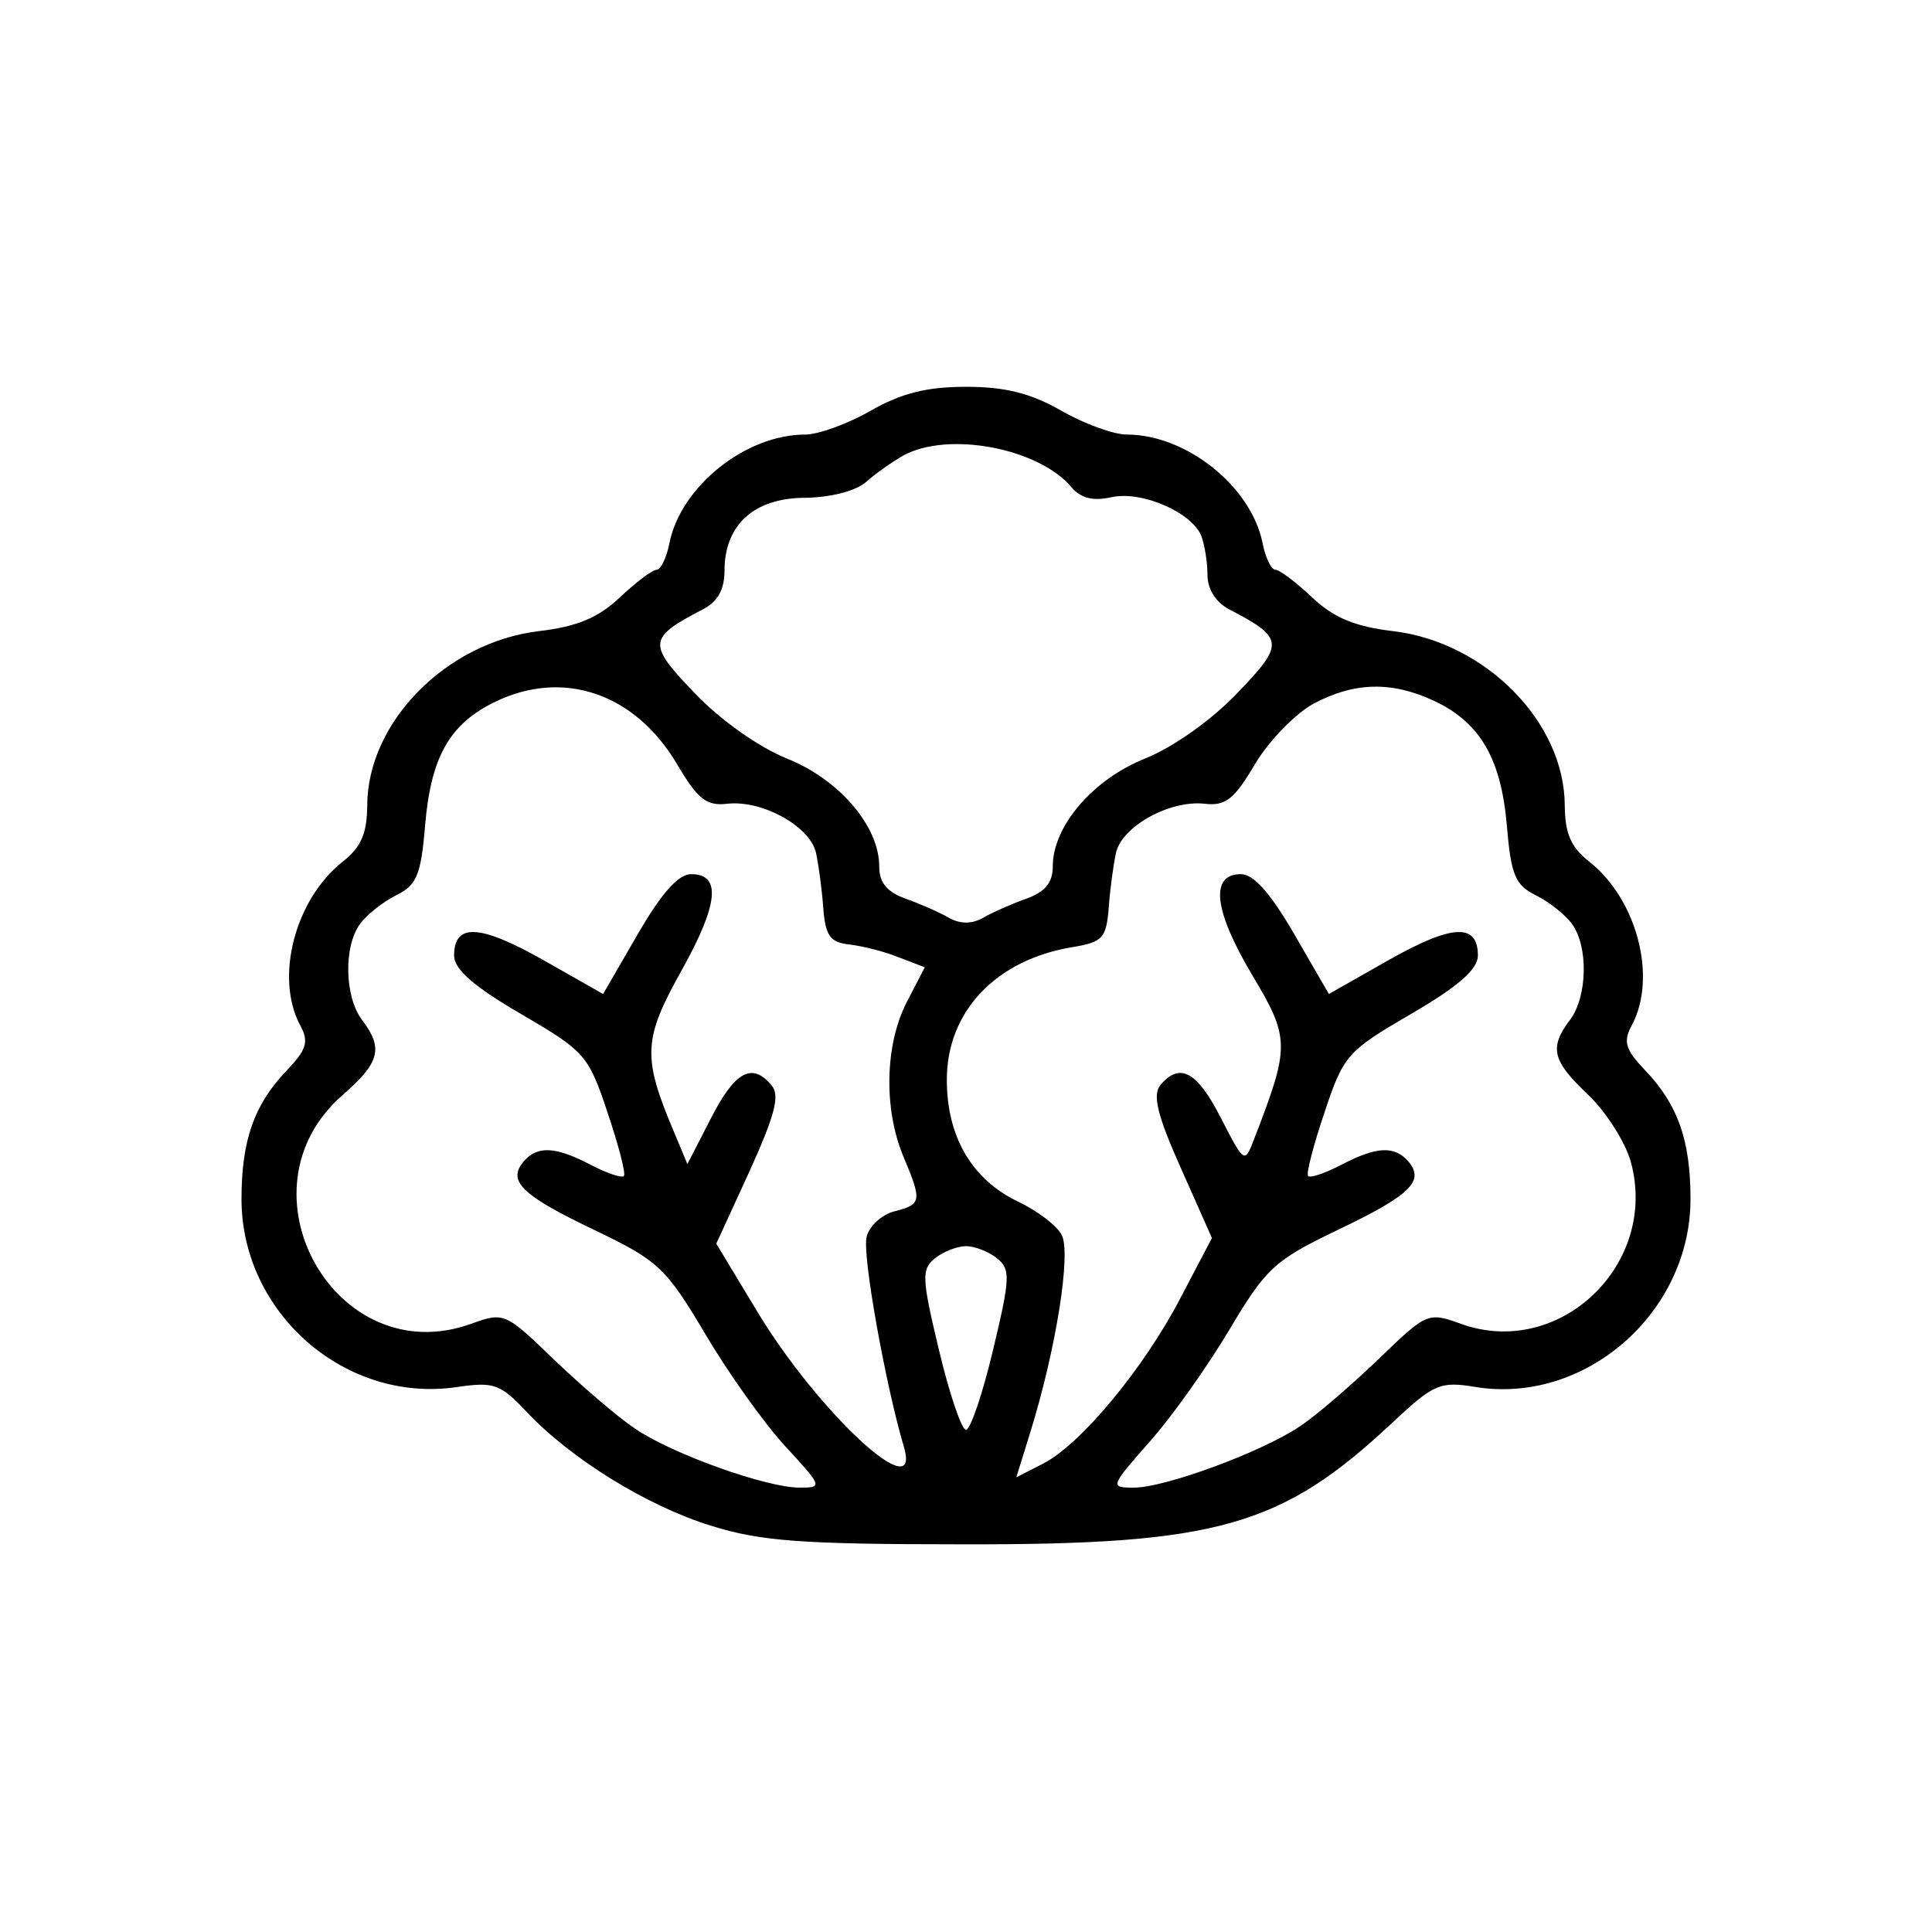
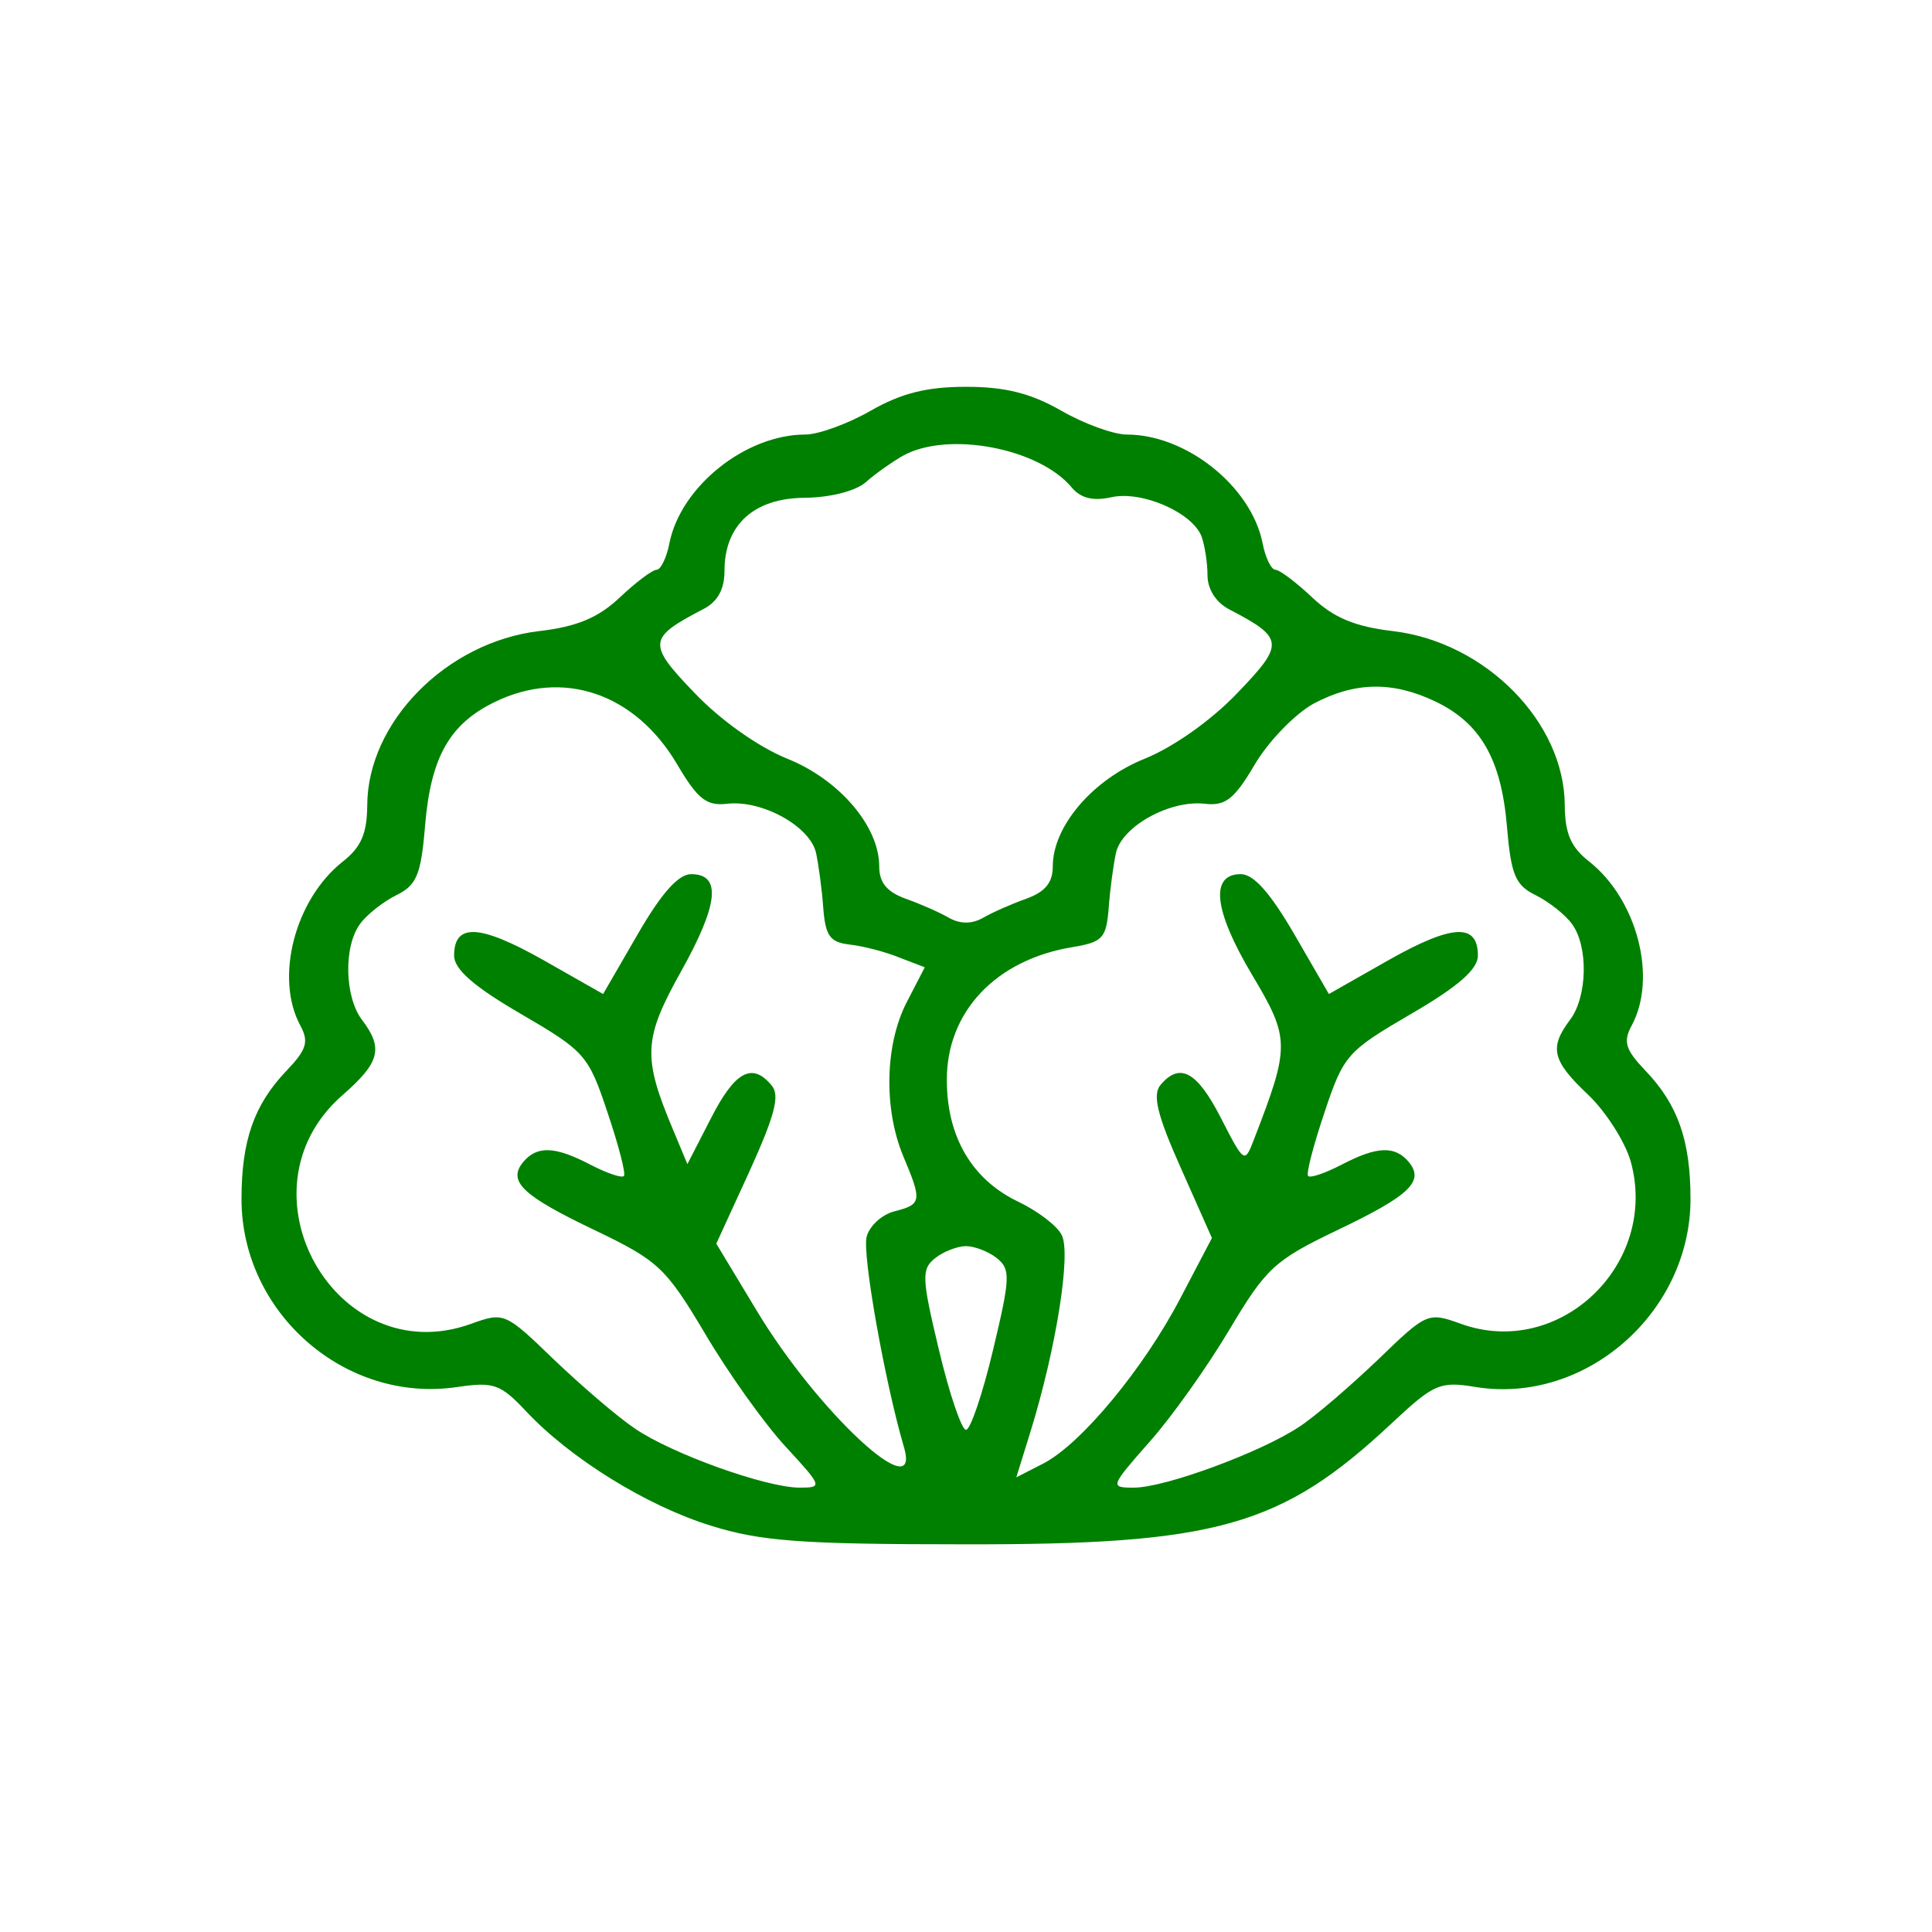
<svg xmlns="http://www.w3.org/2000/svg" width="24px" height="24px" viewBox="0 0 24 24" version="1.1">
  <g id="surface1">
-     <path style=" stroke:none;fill-rule:evenodd;fill:rgb(0%,0%,0%);fill-opacity:1;" d="M 10.816 5.102 C 10.531 5.266 10.164 5.398 10.004 5.398 C 9.262 5.398 8.457 6.043 8.316 6.746 C 8.281 6.93 8.207 7.078 8.156 7.078 C 8.105 7.078 7.898 7.234 7.699 7.422 C 7.43 7.676 7.164 7.785 6.695 7.84 C 5.547 7.977 4.566 8.969 4.562 10.004 C 4.559 10.352 4.488 10.523 4.258 10.703 C 3.664 11.172 3.41 12.145 3.73 12.738 C 3.84 12.941 3.809 13.039 3.559 13.301 C 3.156 13.723 3 14.168 3 14.895 C 3 16.309 4.289 17.438 5.68 17.23 C 6.129 17.164 6.215 17.191 6.531 17.527 C 7.082 18.117 8.035 18.707 8.832 18.953 C 9.445 19.145 9.953 19.184 11.953 19.184 C 15.117 19.191 15.918 18.965 17.293 17.676 C 17.812 17.191 17.887 17.156 18.332 17.23 C 19.695 17.449 21 16.305 21 14.895 C 21 14.168 20.844 13.723 20.441 13.301 C 20.191 13.039 20.16 12.941 20.27 12.738 C 20.59 12.145 20.336 11.172 19.742 10.703 C 19.512 10.523 19.441 10.352 19.438 10.004 C 19.434 8.969 18.453 7.977 17.305 7.84 C 16.836 7.785 16.57 7.676 16.301 7.422 C 16.102 7.234 15.895 7.078 15.844 7.078 C 15.793 7.078 15.719 6.93 15.684 6.746 C 15.543 6.043 14.738 5.398 13.996 5.398 C 13.836 5.398 13.469 5.266 13.184 5.102 C 12.801 4.883 12.484 4.805 12 4.805 C 11.516 4.805 11.199 4.883 10.816 5.102 M 11.219 5.66 C 11.09 5.734 10.879 5.879 10.758 5.988 C 10.625 6.102 10.316 6.18 9.992 6.184 C 9.367 6.188 9 6.52 9 7.09 C 9 7.324 8.914 7.477 8.73 7.57 C 8.047 7.926 8.039 7.996 8.629 8.609 C 8.949 8.945 9.418 9.277 9.773 9.422 C 10.422 9.68 10.922 10.262 10.922 10.762 C 10.922 10.965 11.016 11.078 11.25 11.164 C 11.43 11.227 11.676 11.336 11.789 11.402 C 11.93 11.48 12.07 11.48 12.211 11.402 C 12.324 11.336 12.57 11.227 12.75 11.164 C 12.984 11.078 13.078 10.965 13.078 10.762 C 13.078 10.262 13.578 9.68 14.227 9.422 C 14.582 9.277 15.051 8.945 15.371 8.609 C 15.961 7.996 15.953 7.926 15.27 7.57 C 15.105 7.484 15 7.32 15 7.145 C 15 6.988 14.965 6.773 14.926 6.664 C 14.812 6.367 14.188 6.094 13.809 6.176 C 13.582 6.227 13.43 6.191 13.316 6.059 C 12.91 5.566 11.777 5.352 11.219 5.66 M 6.141 8.723 C 5.582 8.996 5.352 9.41 5.281 10.25 C 5.23 10.871 5.176 10.996 4.922 11.121 C 4.758 11.203 4.555 11.363 4.473 11.477 C 4.266 11.758 4.281 12.383 4.496 12.668 C 4.766 13.023 4.719 13.199 4.254 13.605 C 2.898 14.789 4.172 17.051 5.852 16.445 C 6.262 16.297 6.277 16.305 6.883 16.891 C 7.223 17.215 7.672 17.602 7.887 17.746 C 8.344 18.059 9.516 18.48 9.934 18.48 C 10.223 18.48 10.215 18.465 9.754 17.965 C 9.492 17.68 9.043 17.051 8.758 16.566 C 8.27 15.746 8.176 15.66 7.395 15.285 C 6.488 14.852 6.301 14.676 6.5 14.434 C 6.672 14.23 6.895 14.238 7.336 14.469 C 7.539 14.574 7.723 14.637 7.75 14.609 C 7.777 14.582 7.684 14.227 7.547 13.82 C 7.309 13.105 7.266 13.059 6.469 12.594 C 5.883 12.254 5.641 12.039 5.641 11.871 C 5.641 11.465 5.957 11.48 6.742 11.922 L 7.492 12.348 L 7.922 11.605 C 8.215 11.098 8.426 10.859 8.586 10.859 C 8.965 10.859 8.926 11.234 8.461 12.066 C 7.992 12.906 7.98 13.129 8.363 14.039 L 8.539 14.461 L 8.832 13.891 C 9.129 13.309 9.344 13.191 9.586 13.484 C 9.691 13.609 9.625 13.855 9.312 14.547 L 8.898 15.449 L 9.395 16.273 C 10.156 17.543 11.461 18.75 11.227 17.969 C 10.996 17.184 10.707 15.574 10.766 15.363 C 10.801 15.227 10.957 15.086 11.113 15.047 C 11.449 14.961 11.457 14.922 11.219 14.359 C 10.977 13.773 10.992 12.98 11.262 12.453 L 11.488 12.016 L 11.172 11.895 C 11 11.824 10.727 11.754 10.559 11.734 C 10.312 11.707 10.254 11.629 10.227 11.281 C 10.211 11.051 10.168 10.738 10.137 10.594 C 10.062 10.266 9.473 9.938 9.039 9.984 C 8.777 10.016 8.668 9.93 8.41 9.492 C 7.887 8.609 6.992 8.305 6.141 8.723 M 16.316 8.742 C 16.09 8.867 15.762 9.203 15.59 9.492 C 15.332 9.93 15.223 10.016 14.961 9.984 C 14.527 9.938 13.938 10.266 13.863 10.594 C 13.832 10.738 13.789 11.047 13.773 11.277 C 13.742 11.656 13.699 11.703 13.32 11.766 C 12.371 11.922 11.758 12.57 11.762 13.418 C 11.762 14.121 12.074 14.652 12.645 14.926 C 12.883 15.039 13.129 15.223 13.188 15.34 C 13.309 15.562 13.121 16.75 12.801 17.785 L 12.625 18.352 L 12.961 18.18 C 13.43 17.938 14.211 16.996 14.668 16.117 L 15.055 15.379 L 14.668 14.508 C 14.375 13.852 14.316 13.602 14.414 13.48 C 14.656 13.191 14.871 13.309 15.168 13.891 C 15.457 14.453 15.461 14.457 15.578 14.152 C 16.027 12.992 16.027 12.902 15.551 12.105 C 15.078 11.309 15.027 10.859 15.414 10.859 C 15.574 10.859 15.781 11.094 16.078 11.605 L 16.508 12.348 L 17.258 11.922 C 18.043 11.48 18.359 11.465 18.359 11.871 C 18.359 12.039 18.117 12.254 17.531 12.594 C 16.734 13.059 16.691 13.105 16.453 13.82 C 16.316 14.227 16.223 14.582 16.25 14.609 C 16.277 14.637 16.461 14.574 16.664 14.469 C 17.105 14.238 17.328 14.23 17.5 14.434 C 17.699 14.676 17.512 14.852 16.605 15.285 C 15.832 15.656 15.727 15.754 15.273 16.516 C 15.004 16.969 14.559 17.598 14.281 17.91 C 13.789 18.469 13.785 18.48 14.086 18.48 C 14.473 18.48 15.668 18.039 16.141 17.723 C 16.34 17.594 16.777 17.215 17.117 16.891 C 17.723 16.305 17.738 16.297 18.148 16.445 C 19.371 16.887 20.609 15.707 20.258 14.43 C 20.188 14.184 19.949 13.809 19.727 13.598 C 19.281 13.176 19.242 13.016 19.504 12.668 C 19.719 12.383 19.734 11.758 19.527 11.477 C 19.445 11.363 19.242 11.203 19.078 11.121 C 18.824 10.996 18.77 10.871 18.719 10.258 C 18.648 9.426 18.387 8.977 17.824 8.711 C 17.297 8.461 16.828 8.469 16.316 8.742 M 11.617 15.629 C 11.445 15.766 11.449 15.871 11.664 16.77 C 11.793 17.312 11.945 17.762 12 17.762 C 12.055 17.762 12.207 17.312 12.336 16.77 C 12.551 15.871 12.555 15.766 12.383 15.629 C 12.281 15.547 12.105 15.48 12 15.48 C 11.895 15.48 11.719 15.547 11.617 15.629 " />
+     <path style=" stroke:none;fill-rule:evenodd;fill:rgb(0%,50.196%,0%);fill-opacity:1;" d="M 10.816 5.102 C 10.531 5.266 10.164 5.398 10.004 5.398 C 9.262 5.398 8.457 6.043 8.316 6.746 C 8.281 6.93 8.207 7.078 8.156 7.078 C 8.105 7.078 7.898 7.234 7.699 7.422 C 7.43 7.676 7.164 7.785 6.695 7.84 C 5.547 7.977 4.566 8.969 4.562 10.004 C 4.559 10.352 4.488 10.523 4.258 10.703 C 3.664 11.172 3.41 12.145 3.73 12.738 C 3.84 12.941 3.809 13.039 3.559 13.301 C 3.156 13.723 3 14.168 3 14.895 C 3 16.309 4.289 17.438 5.68 17.23 C 6.129 17.164 6.215 17.191 6.531 17.527 C 7.082 18.117 8.035 18.707 8.832 18.953 C 9.445 19.145 9.953 19.184 11.953 19.184 C 15.117 19.191 15.918 18.965 17.293 17.676 C 17.812 17.191 17.887 17.156 18.332 17.23 C 19.695 17.449 21 16.305 21 14.895 C 21 14.168 20.844 13.723 20.441 13.301 C 20.191 13.039 20.16 12.941 20.27 12.738 C 20.59 12.145 20.336 11.172 19.742 10.703 C 19.512 10.523 19.441 10.352 19.438 10.004 C 19.434 8.969 18.453 7.977 17.305 7.84 C 16.836 7.785 16.57 7.676 16.301 7.422 C 16.102 7.234 15.895 7.078 15.844 7.078 C 15.793 7.078 15.719 6.93 15.684 6.746 C 15.543 6.043 14.738 5.398 13.996 5.398 C 13.836 5.398 13.469 5.266 13.184 5.102 C 12.801 4.883 12.484 4.805 12 4.805 C 11.516 4.805 11.199 4.883 10.816 5.102 M 11.219 5.66 C 11.09 5.734 10.879 5.879 10.758 5.988 C 10.625 6.102 10.316 6.18 9.992 6.184 C 9.367 6.188 9 6.52 9 7.09 C 9 7.324 8.914 7.477 8.73 7.57 C 8.047 7.926 8.039 7.996 8.629 8.609 C 8.949 8.945 9.418 9.277 9.773 9.422 C 10.422 9.68 10.922 10.262 10.922 10.762 C 10.922 10.965 11.016 11.078 11.25 11.164 C 11.43 11.227 11.676 11.336 11.789 11.402 C 11.93 11.48 12.07 11.48 12.211 11.402 C 12.324 11.336 12.57 11.227 12.75 11.164 C 12.984 11.078 13.078 10.965 13.078 10.762 C 13.078 10.262 13.578 9.68 14.227 9.422 C 14.582 9.277 15.051 8.945 15.371 8.609 C 15.961 7.996 15.953 7.926 15.27 7.57 C 15.105 7.484 15 7.32 15 7.145 C 15 6.988 14.965 6.773 14.926 6.664 C 14.812 6.367 14.188 6.094 13.809 6.176 C 13.582 6.227 13.43 6.191 13.316 6.059 C 12.91 5.566 11.777 5.352 11.219 5.66 M 6.141 8.723 C 5.582 8.996 5.352 9.41 5.281 10.25 C 5.23 10.871 5.176 10.996 4.922 11.121 C 4.758 11.203 4.555 11.363 4.473 11.477 C 4.266 11.758 4.281 12.383 4.496 12.668 C 4.766 13.023 4.719 13.199 4.254 13.605 C 2.898 14.789 4.172 17.051 5.852 16.445 C 6.262 16.297 6.277 16.305 6.883 16.891 C 7.223 17.215 7.672 17.602 7.887 17.746 C 8.344 18.059 9.516 18.48 9.934 18.48 C 10.223 18.48 10.215 18.465 9.754 17.965 C 9.492 17.68 9.043 17.051 8.758 16.566 C 8.27 15.746 8.176 15.66 7.395 15.285 C 6.488 14.852 6.301 14.676 6.5 14.434 C 6.672 14.23 6.895 14.238 7.336 14.469 C 7.539 14.574 7.723 14.637 7.75 14.609 C 7.777 14.582 7.684 14.227 7.547 13.82 C 7.309 13.105 7.266 13.059 6.469 12.594 C 5.883 12.254 5.641 12.039 5.641 11.871 C 5.641 11.465 5.957 11.48 6.742 11.922 L 7.492 12.348 L 7.922 11.605 C 8.215 11.098 8.426 10.859 8.586 10.859 C 8.965 10.859 8.926 11.234 8.461 12.066 C 7.992 12.906 7.98 13.129 8.363 14.039 L 8.539 14.461 L 8.832 13.891 C 9.129 13.309 9.344 13.191 9.586 13.484 C 9.691 13.609 9.625 13.855 9.312 14.547 L 8.898 15.449 L 9.395 16.273 C 10.156 17.543 11.461 18.75 11.227 17.969 C 10.996 17.184 10.707 15.574 10.766 15.363 C 10.801 15.227 10.957 15.086 11.113 15.047 C 11.449 14.961 11.457 14.922 11.219 14.359 C 10.977 13.773 10.992 12.98 11.262 12.453 L 11.488 12.016 L 11.172 11.895 C 11 11.824 10.727 11.754 10.559 11.734 C 10.312 11.707 10.254 11.629 10.227 11.281 C 10.211 11.051 10.168 10.738 10.137 10.594 C 10.062 10.266 9.473 9.938 9.039 9.984 C 8.777 10.016 8.668 9.93 8.41 9.492 C 7.887 8.609 6.992 8.305 6.141 8.723 M 16.316 8.742 C 16.09 8.867 15.762 9.203 15.59 9.492 C 15.332 9.93 15.223 10.016 14.961 9.984 C 14.527 9.938 13.938 10.266 13.863 10.594 C 13.832 10.738 13.789 11.047 13.773 11.277 C 13.742 11.656 13.699 11.703 13.32 11.766 C 12.371 11.922 11.758 12.57 11.762 13.418 C 11.762 14.121 12.074 14.652 12.645 14.926 C 12.883 15.039 13.129 15.223 13.188 15.34 C 13.309 15.562 13.121 16.75 12.801 17.785 L 12.625 18.352 L 12.961 18.18 C 13.43 17.938 14.211 16.996 14.668 16.117 L 15.055 15.379 L 14.668 14.508 C 14.375 13.852 14.316 13.602 14.414 13.48 C 14.656 13.191 14.871 13.309 15.168 13.891 C 15.457 14.453 15.461 14.457 15.578 14.152 C 16.027 12.992 16.027 12.902 15.551 12.105 C 15.078 11.309 15.027 10.859 15.414 10.859 C 15.574 10.859 15.781 11.094 16.078 11.605 L 16.508 12.348 L 17.258 11.922 C 18.043 11.48 18.359 11.465 18.359 11.871 C 18.359 12.039 18.117 12.254 17.531 12.594 C 16.734 13.059 16.691 13.105 16.453 13.82 C 16.316 14.227 16.223 14.582 16.25 14.609 C 16.277 14.637 16.461 14.574 16.664 14.469 C 17.105 14.238 17.328 14.23 17.5 14.434 C 17.699 14.676 17.512 14.852 16.605 15.285 C 15.832 15.656 15.727 15.754 15.273 16.516 C 15.004 16.969 14.559 17.598 14.281 17.91 C 13.789 18.469 13.785 18.48 14.086 18.48 C 14.473 18.48 15.668 18.039 16.141 17.723 C 16.34 17.594 16.777 17.215 17.117 16.891 C 17.723 16.305 17.738 16.297 18.148 16.445 C 19.371 16.887 20.609 15.707 20.258 14.43 C 20.188 14.184 19.949 13.809 19.727 13.598 C 19.281 13.176 19.242 13.016 19.504 12.668 C 19.719 12.383 19.734 11.758 19.527 11.477 C 19.445 11.363 19.242 11.203 19.078 11.121 C 18.824 10.996 18.77 10.871 18.719 10.258 C 18.648 9.426 18.387 8.977 17.824 8.711 C 17.297 8.461 16.828 8.469 16.316 8.742 M 11.617 15.629 C 11.445 15.766 11.449 15.871 11.664 16.77 C 11.793 17.312 11.945 17.762 12 17.762 C 12.055 17.762 12.207 17.312 12.336 16.77 C 12.551 15.871 12.555 15.766 12.383 15.629 C 12.281 15.547 12.105 15.48 12 15.48 C 11.895 15.48 11.719 15.547 11.617 15.629 " />
  </g>
</svg>
